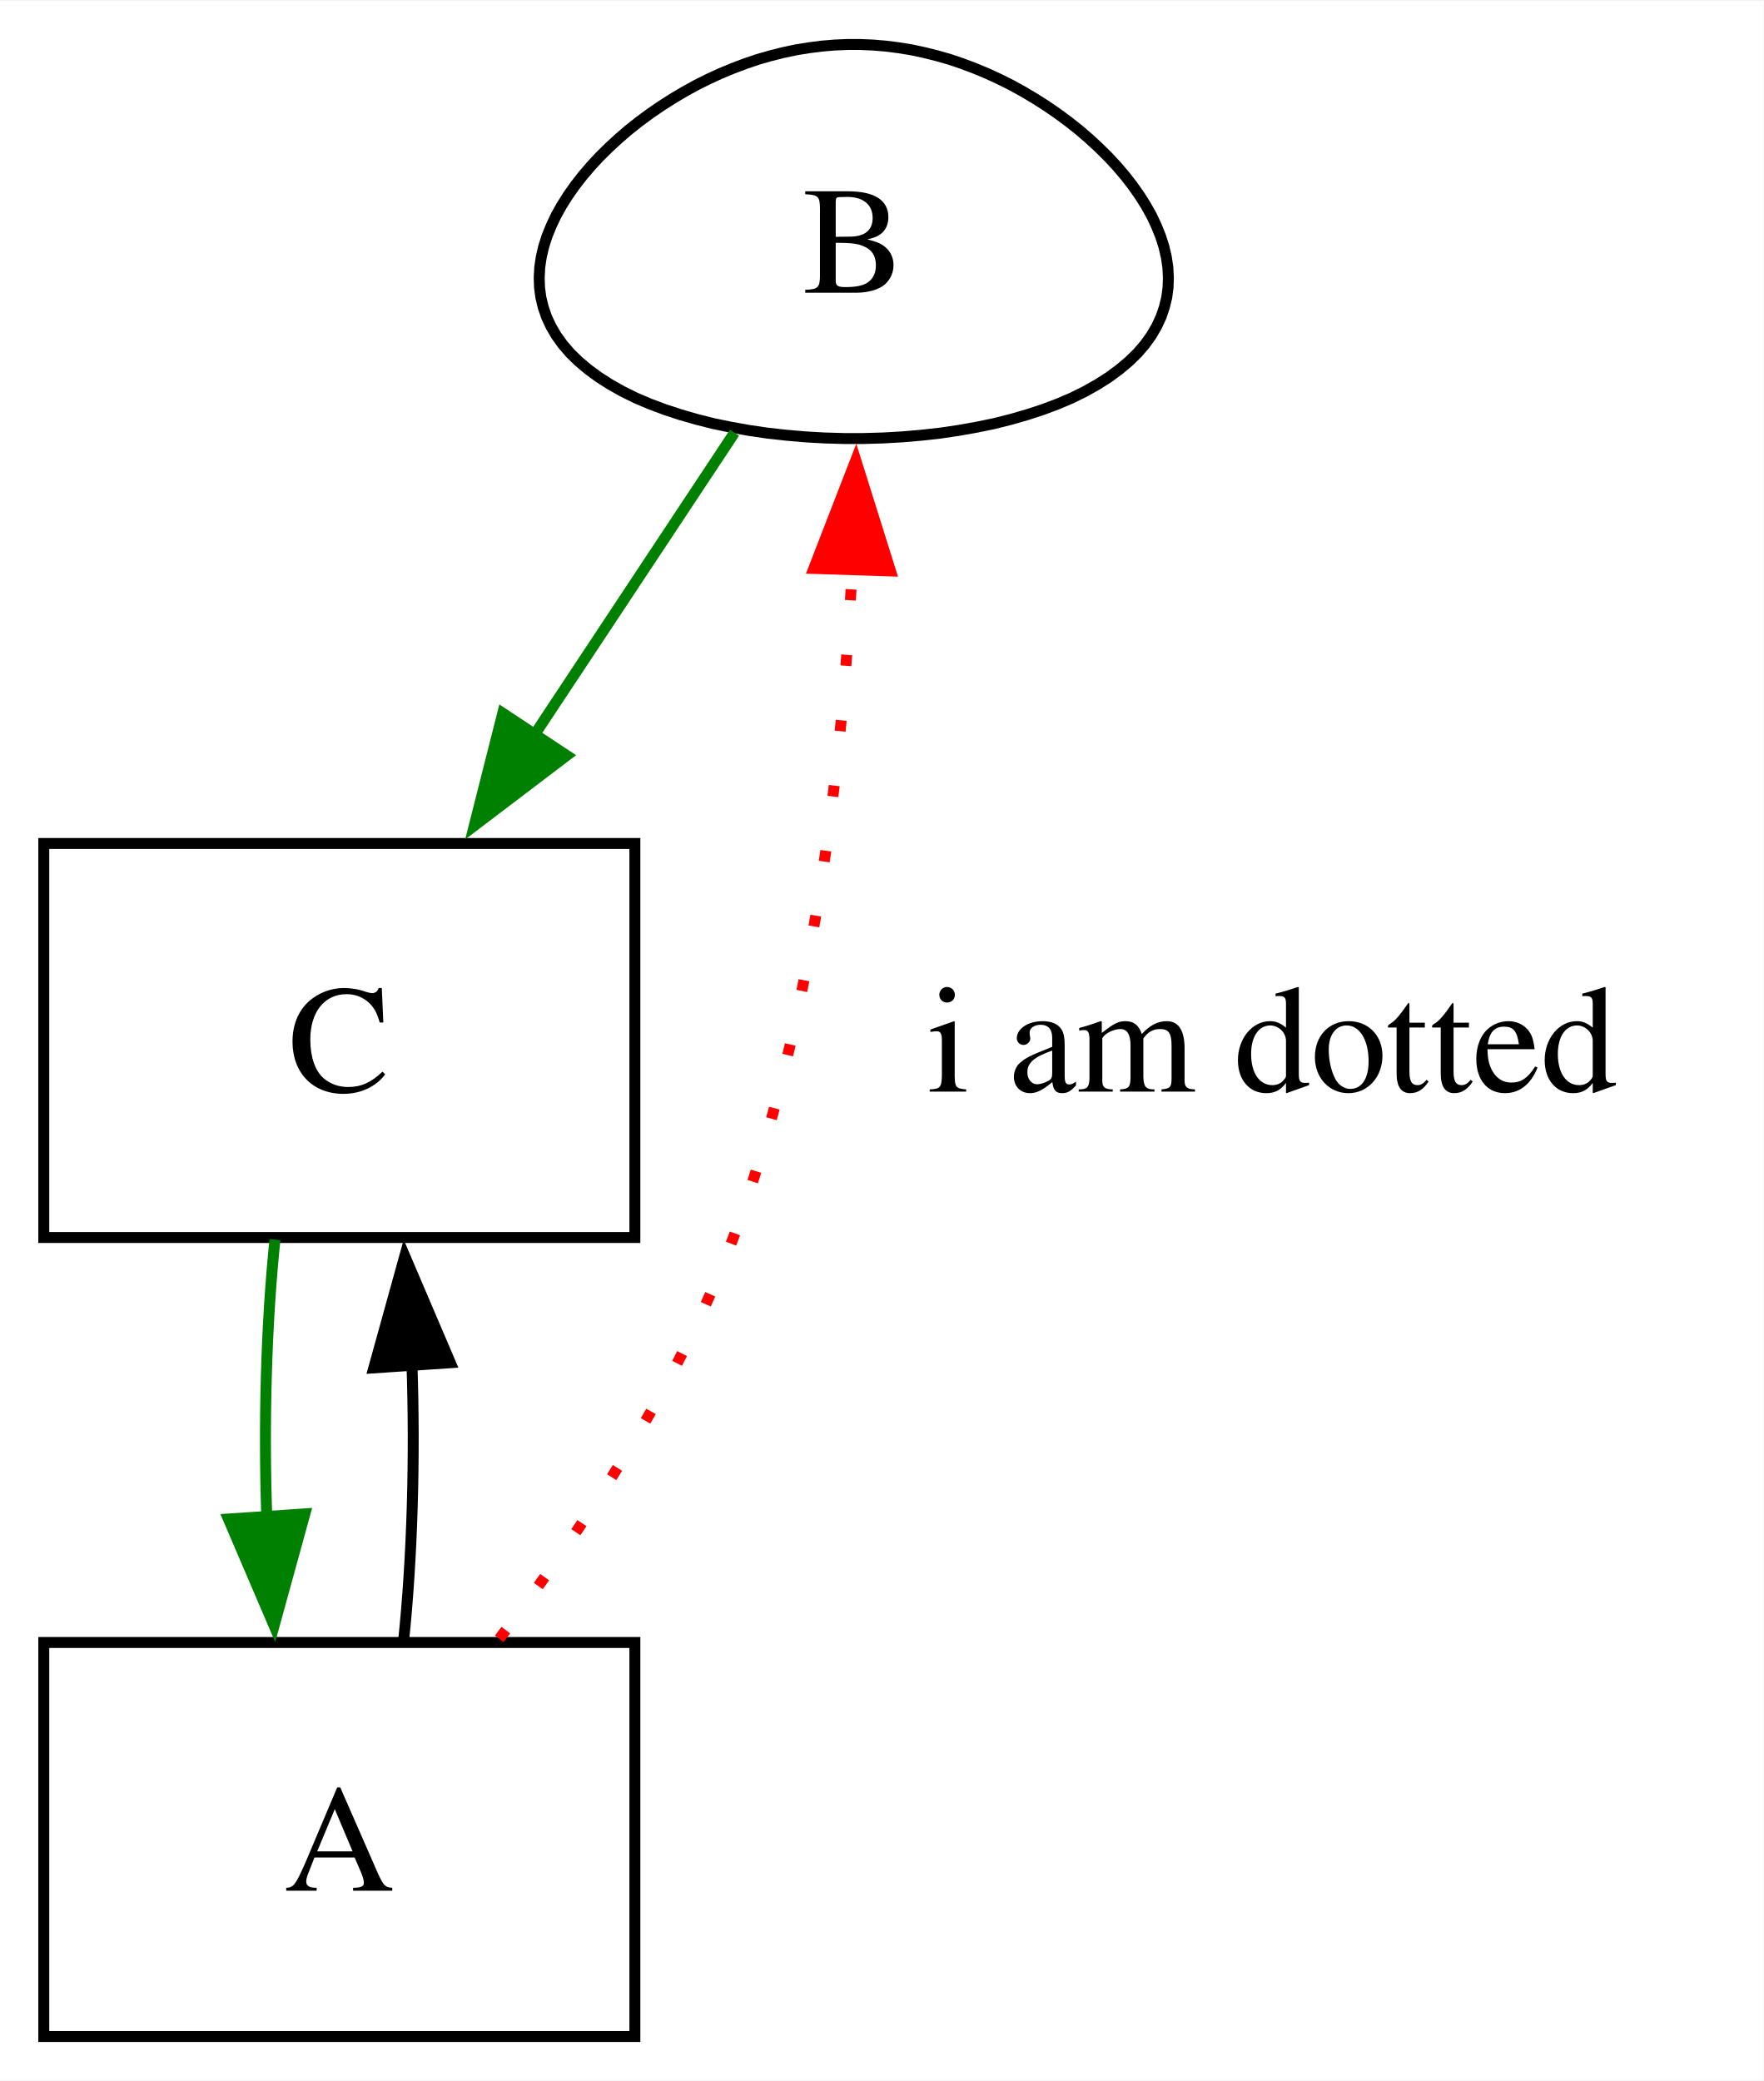
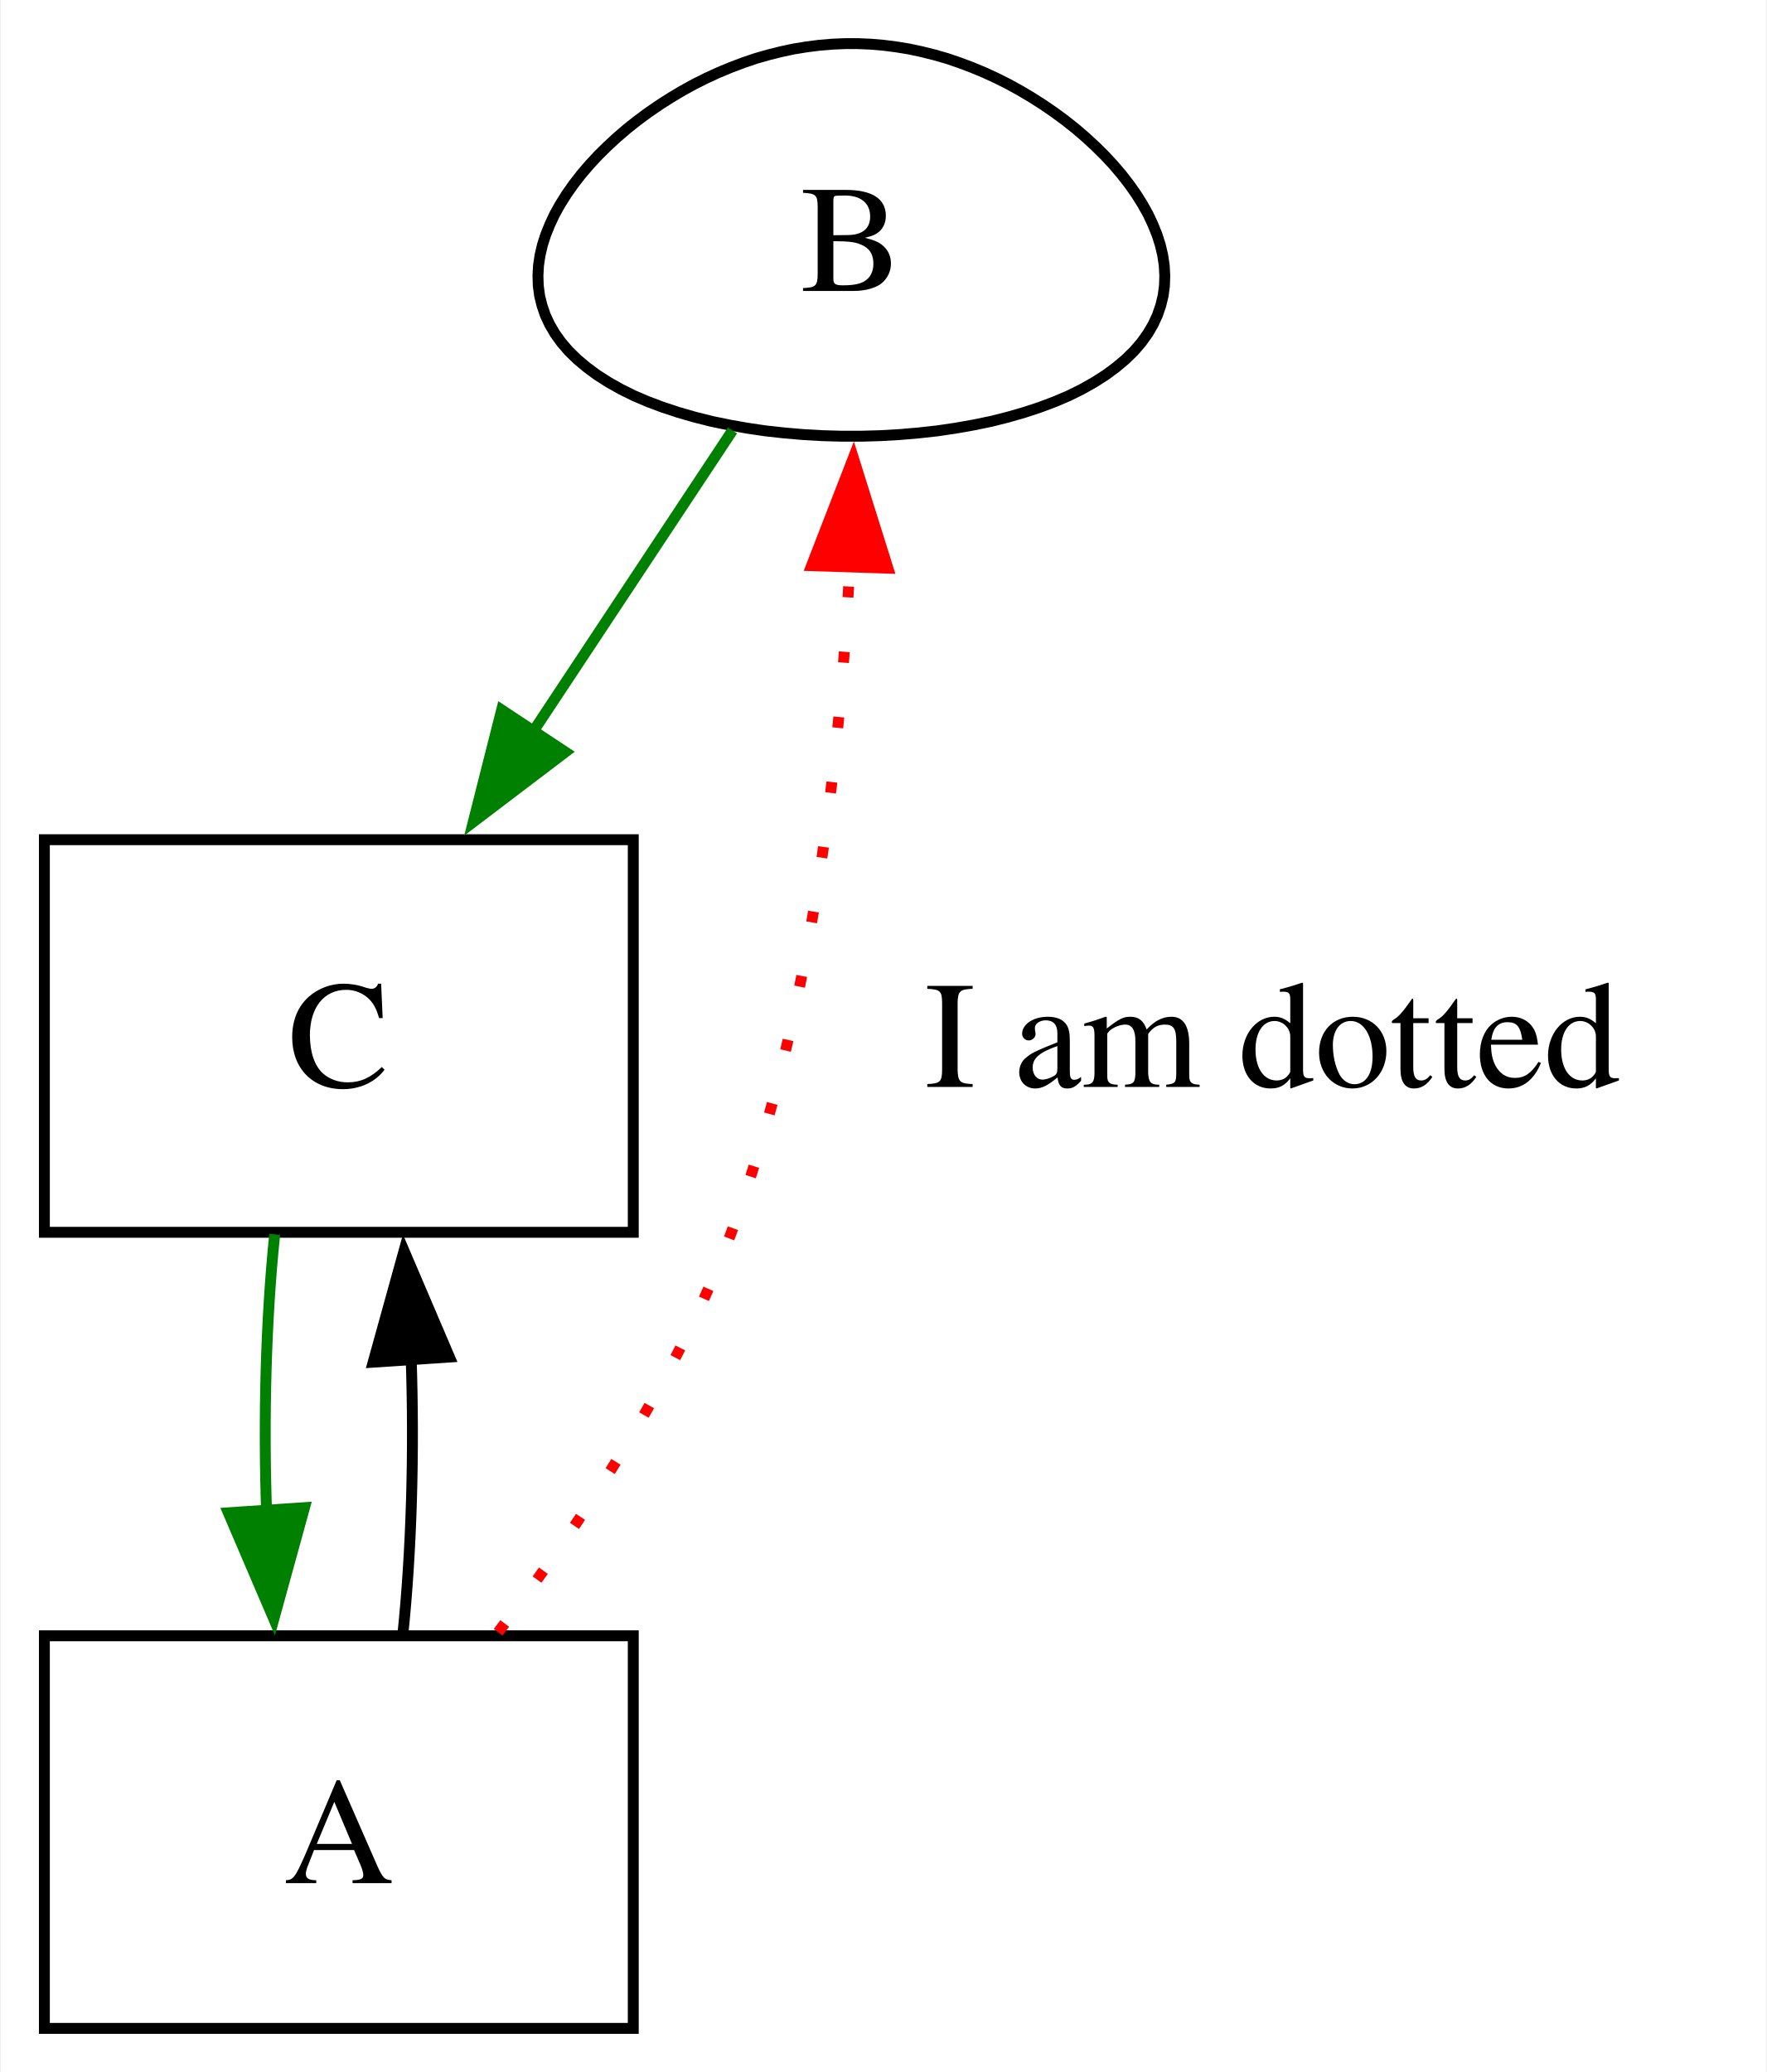
- <svg xmlns="http://www.w3.org/2000/svg" width="161pt" height="190pt" viewBox="0.00 0.00 161.11 190.00">
+ <svg xmlns="http://www.w3.org/2000/svg" width="162pt" height="190pt" viewBox="0.00 0.00 161.86 190.00">
  <g id="graph0" class="graph" transform="scale(1 1) rotate(0) translate(4 186)">
-     <polygon fill="white" stroke="none" points="-4,4 -4,-186 157.11,-186 157.11,4 -4,4" />
+     <polygon fill="white" stroke="none" points="-4,4 -4,-186 157.86,-186 157.86,4 -4,4" />
    <g id="node1" class="node">
      <polygon fill="none" stroke="black" points="76.66,-146.05 78.42,-146.15 80.16,-146.3 81.88,-146.49 83.57,-146.74 85.21,-147.03 86.81,-147.36 88.36,-147.75 89.85,-148.18 91.28,-148.65 92.64,-149.16 93.93,-149.71 95.14,-150.31 96.26,-150.94 97.31,-151.61 98.26,-152.31 99.13,-153.04 99.91,-153.8 100.59,-154.59 101.18,-155.41 101.67,-156.25 102.07,-157.11 102.37,-157.99 102.59,-158.89 102.71,-159.8 102.74,-160.72 102.69,-161.65 102.55,-162.59 102.33,-163.53 102.03,-164.47 101.65,-165.41 101.21,-166.35 100.69,-167.28 100.11,-168.2 99.47,-169.11 98.77,-170.01 98.02,-170.89 97.22,-171.75 96.37,-172.59 95.48,-173.41 94.56,-174.2 93.6,-174.96 92.61,-175.69 91.59,-176.39 90.54,-177.06 89.48,-177.69 88.39,-178.29 87.29,-178.84 86.18,-179.35 85.05,-179.82 83.91,-180.25 82.76,-180.64 81.61,-180.97 80.45,-181.26 79.28,-181.51 78.11,-181.7 76.94,-181.85 75.76,-181.95 74.59,-182 73.41,-182 72.24,-181.95 71.06,-181.85 69.89,-181.7 68.72,-181.51 67.55,-181.26 66.39,-180.97 65.24,-180.64 64.09,-180.25 62.95,-179.82 61.82,-179.35 60.71,-178.84 59.61,-178.29 58.52,-177.69 57.46,-177.06 56.41,-176.39 55.39,-175.69 54.4,-174.96 53.44,-174.2 52.52,-173.41 51.63,-172.59 50.78,-171.75 49.98,-170.89 49.23,-170.01 48.53,-169.11 47.89,-168.2 47.31,-167.28 46.79,-166.35 46.35,-165.41 45.97,-164.47 45.67,-163.53 45.45,-162.59 45.31,-161.65 45.26,-160.72 45.29,-159.8 45.41,-158.89 45.63,-157.99 45.93,-157.11 46.33,-156.25 46.82,-155.41 47.41,-154.59 48.09,-153.8 48.87,-153.04 49.74,-152.31 50.69,-151.61 51.74,-150.94 52.86,-150.31 54.07,-149.71 55.36,-149.16 56.72,-148.65 58.15,-148.18 59.64,-147.75 61.19,-147.36 62.79,-147.03 64.43,-146.74 66.12,-146.49 67.84,-146.3 69.58,-146.15 71.34,-146.05 73.11,-146 74.89,-146 76.66,-146.05" />
      <text text-anchor="middle" x="74" y="-159.32" font-family="Times,serif" font-size="14.00">B</text>
    </g>
    <g id="node3" class="node">
      <polygon fill="none" stroke="black" points="54,-109 0,-109 0,-73 54,-73 54,-109" />
      <text text-anchor="middle" x="27" y="-86.33" font-family="Times,serif" font-size="14.00">C</text>
    </g>
    <g id="edge3" class="edge">
      <path fill="none" stroke="green" d="M63.1,-146.53C57.62,-138.26 50.86,-128.04 44.66,-118.68" />
      <polygon fill="green" stroke="green" points="47.77,-117.04 39.33,-110.63 41.93,-120.9 47.77,-117.04" />
    </g>
    <g id="node2" class="node">
      <polygon fill="none" stroke="black" points="54,-36 0,-36 0,0 54,0 54,-36" />
      <text text-anchor="middle" x="27" y="-13.32" font-family="Times,serif" font-size="14.00">A</text>
    </g>
    <g id="edge1" class="edge">
      <path fill="none" stroke="red" stroke-dasharray="1,5" d="M41.61,-36.33C49.27,-46.4 58.07,-59.69 63,-73 70.28,-92.64 72.96,-116.18 73.86,-134.26" />
      <polygon fill="red" stroke="red" points="70.35,-134.13 74.18,-144.01 77.35,-133.9 70.35,-134.13" />
-       <text text-anchor="middle" x="112.23" y="-86.33" font-family="Times,serif" font-size="14.00">i am dotted</text>
+       <text text-anchor="middle" x="112.61" y="-86.33" font-family="Times,serif" font-size="14.00">I am dotted</text>
    </g>
    <g id="edge2" class="edge">
      <path fill="none" stroke="black" d="M32.86,-36.03C33.67,-43.68 33.93,-52.92 33.63,-61.58" />
      <polygon fill="black" stroke="black" points="30.15,-61.09 32.98,-71.3 37.14,-61.56 30.15,-61.09" />
    </g>
    <g id="edge4" class="edge">
      <path fill="none" stroke="green" d="M21.12,-72.81C20.32,-65.14 20.07,-55.89 20.38,-47.24" />
      <polygon fill="green" stroke="green" points="23.85,-47.75 21.04,-37.54 16.87,-47.28 23.85,-47.75" />
    </g>
  </g>
</svg>
